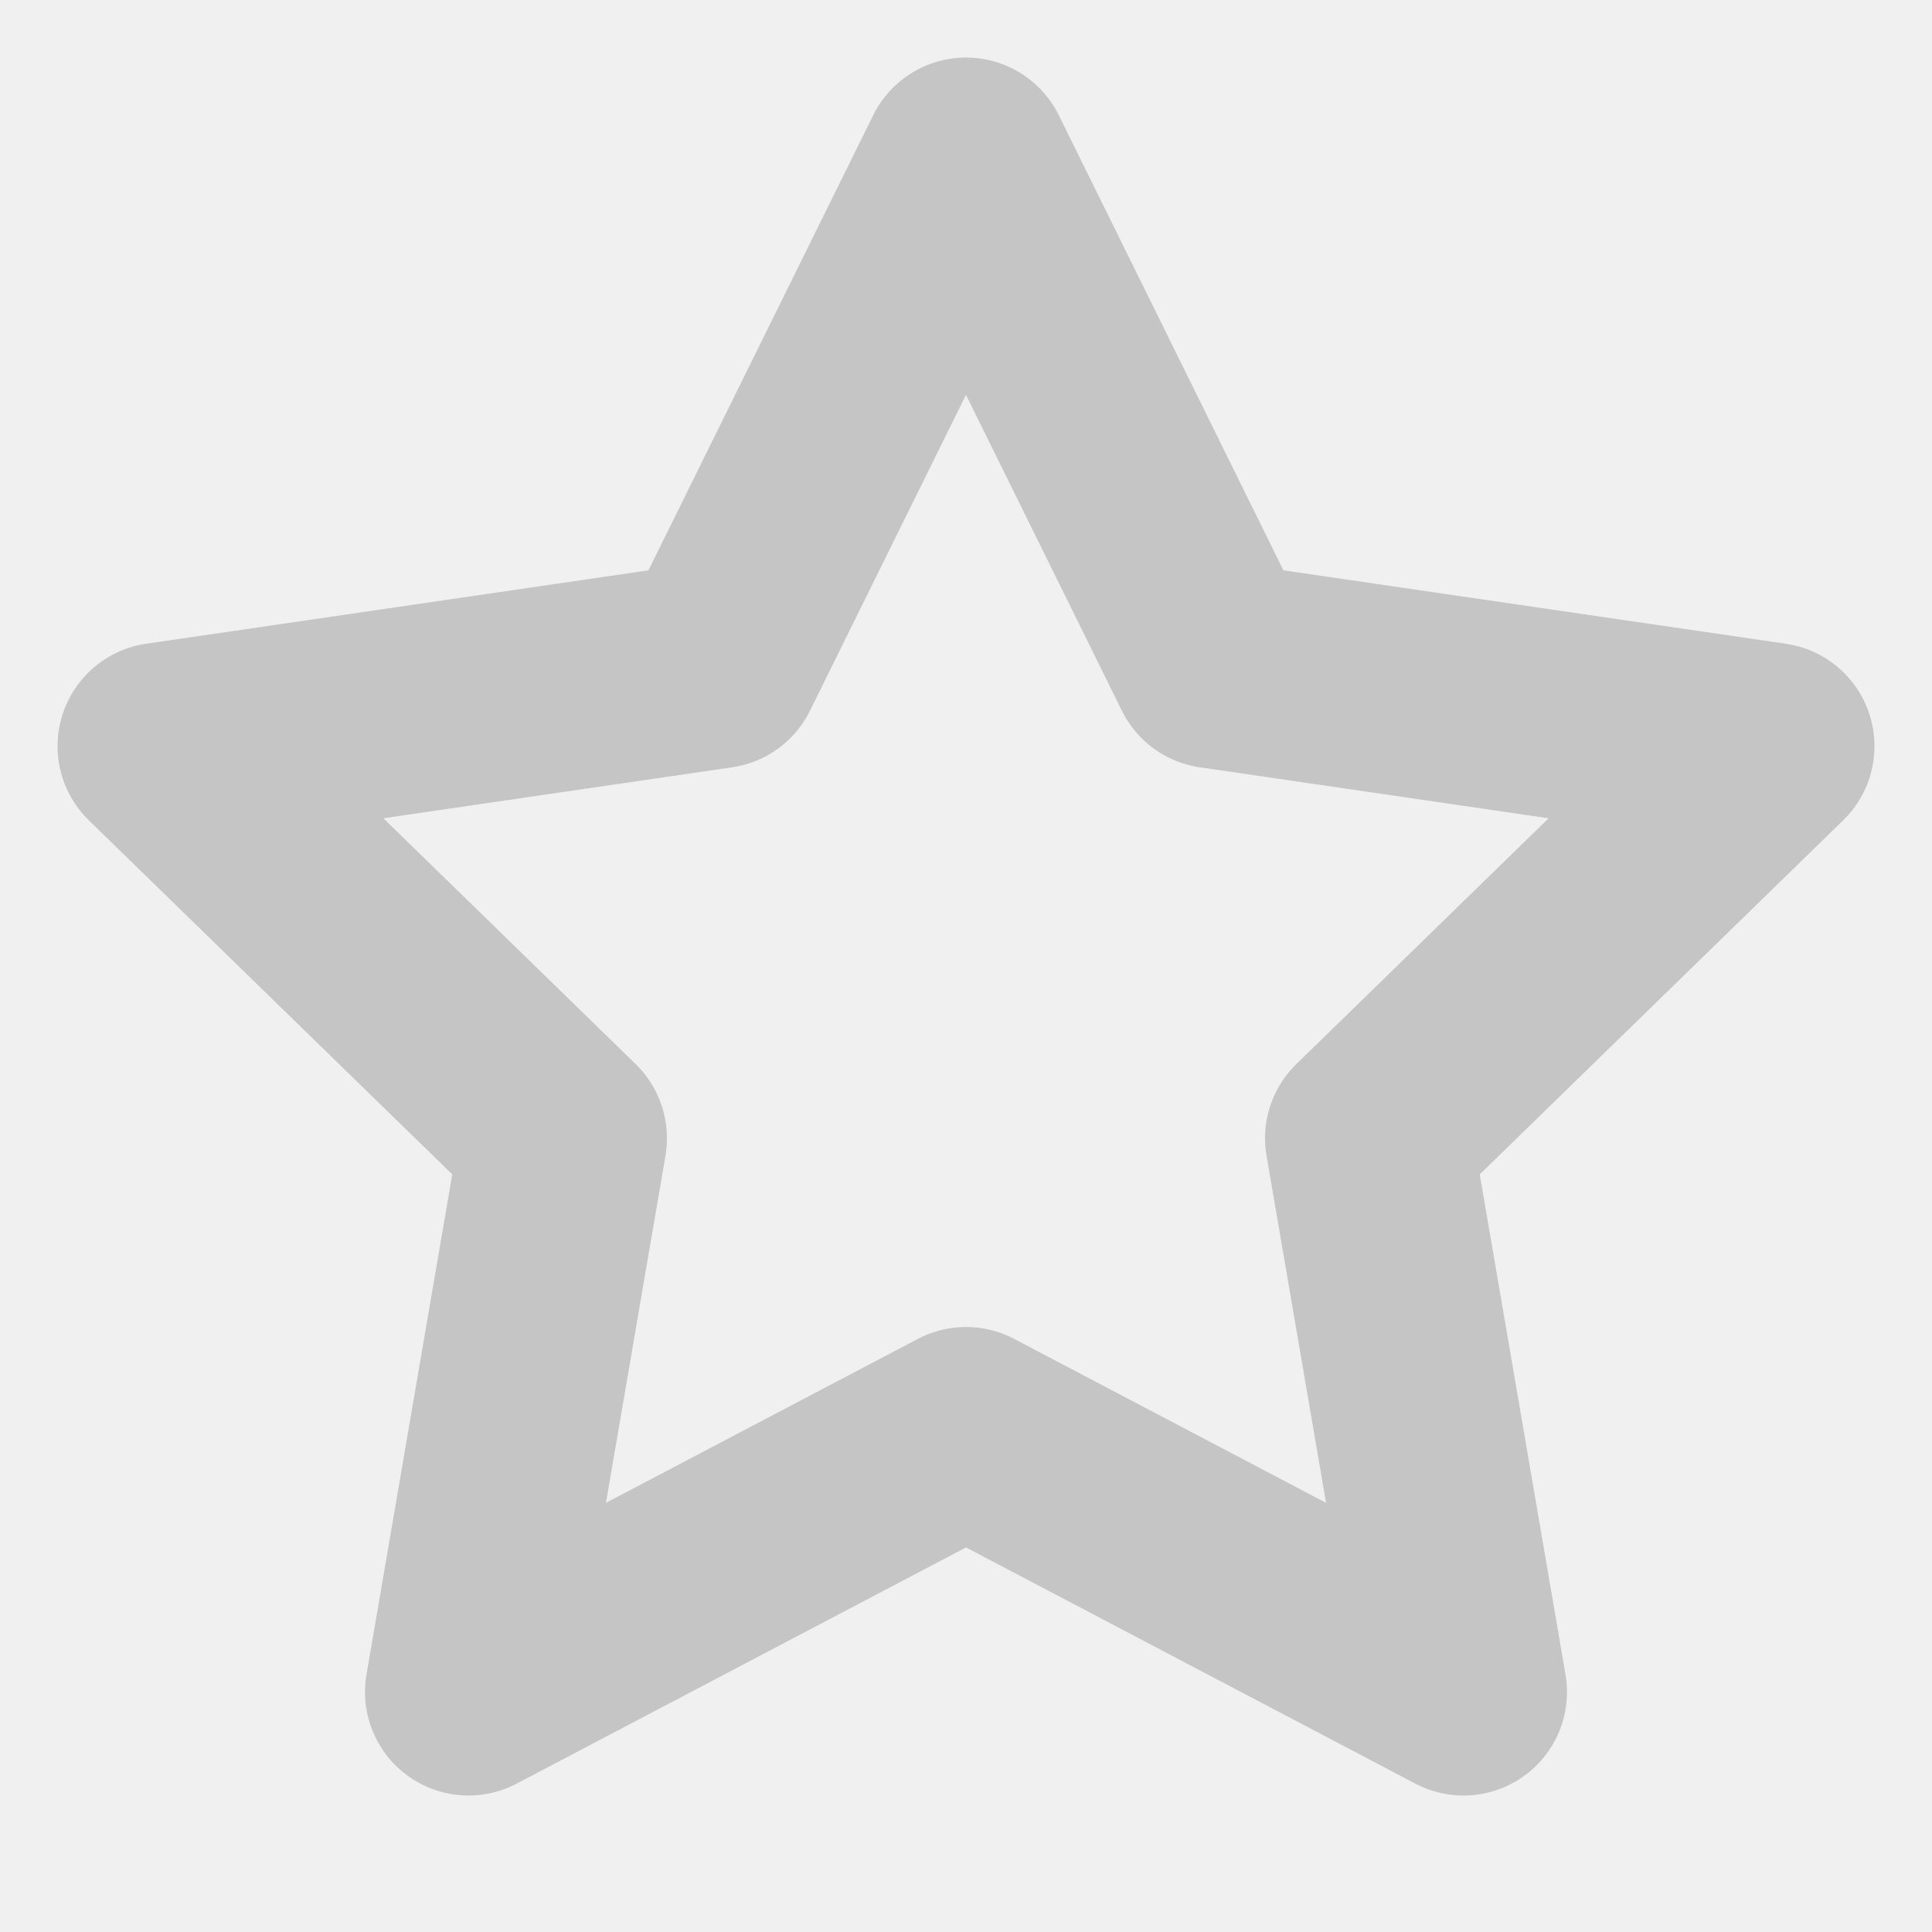
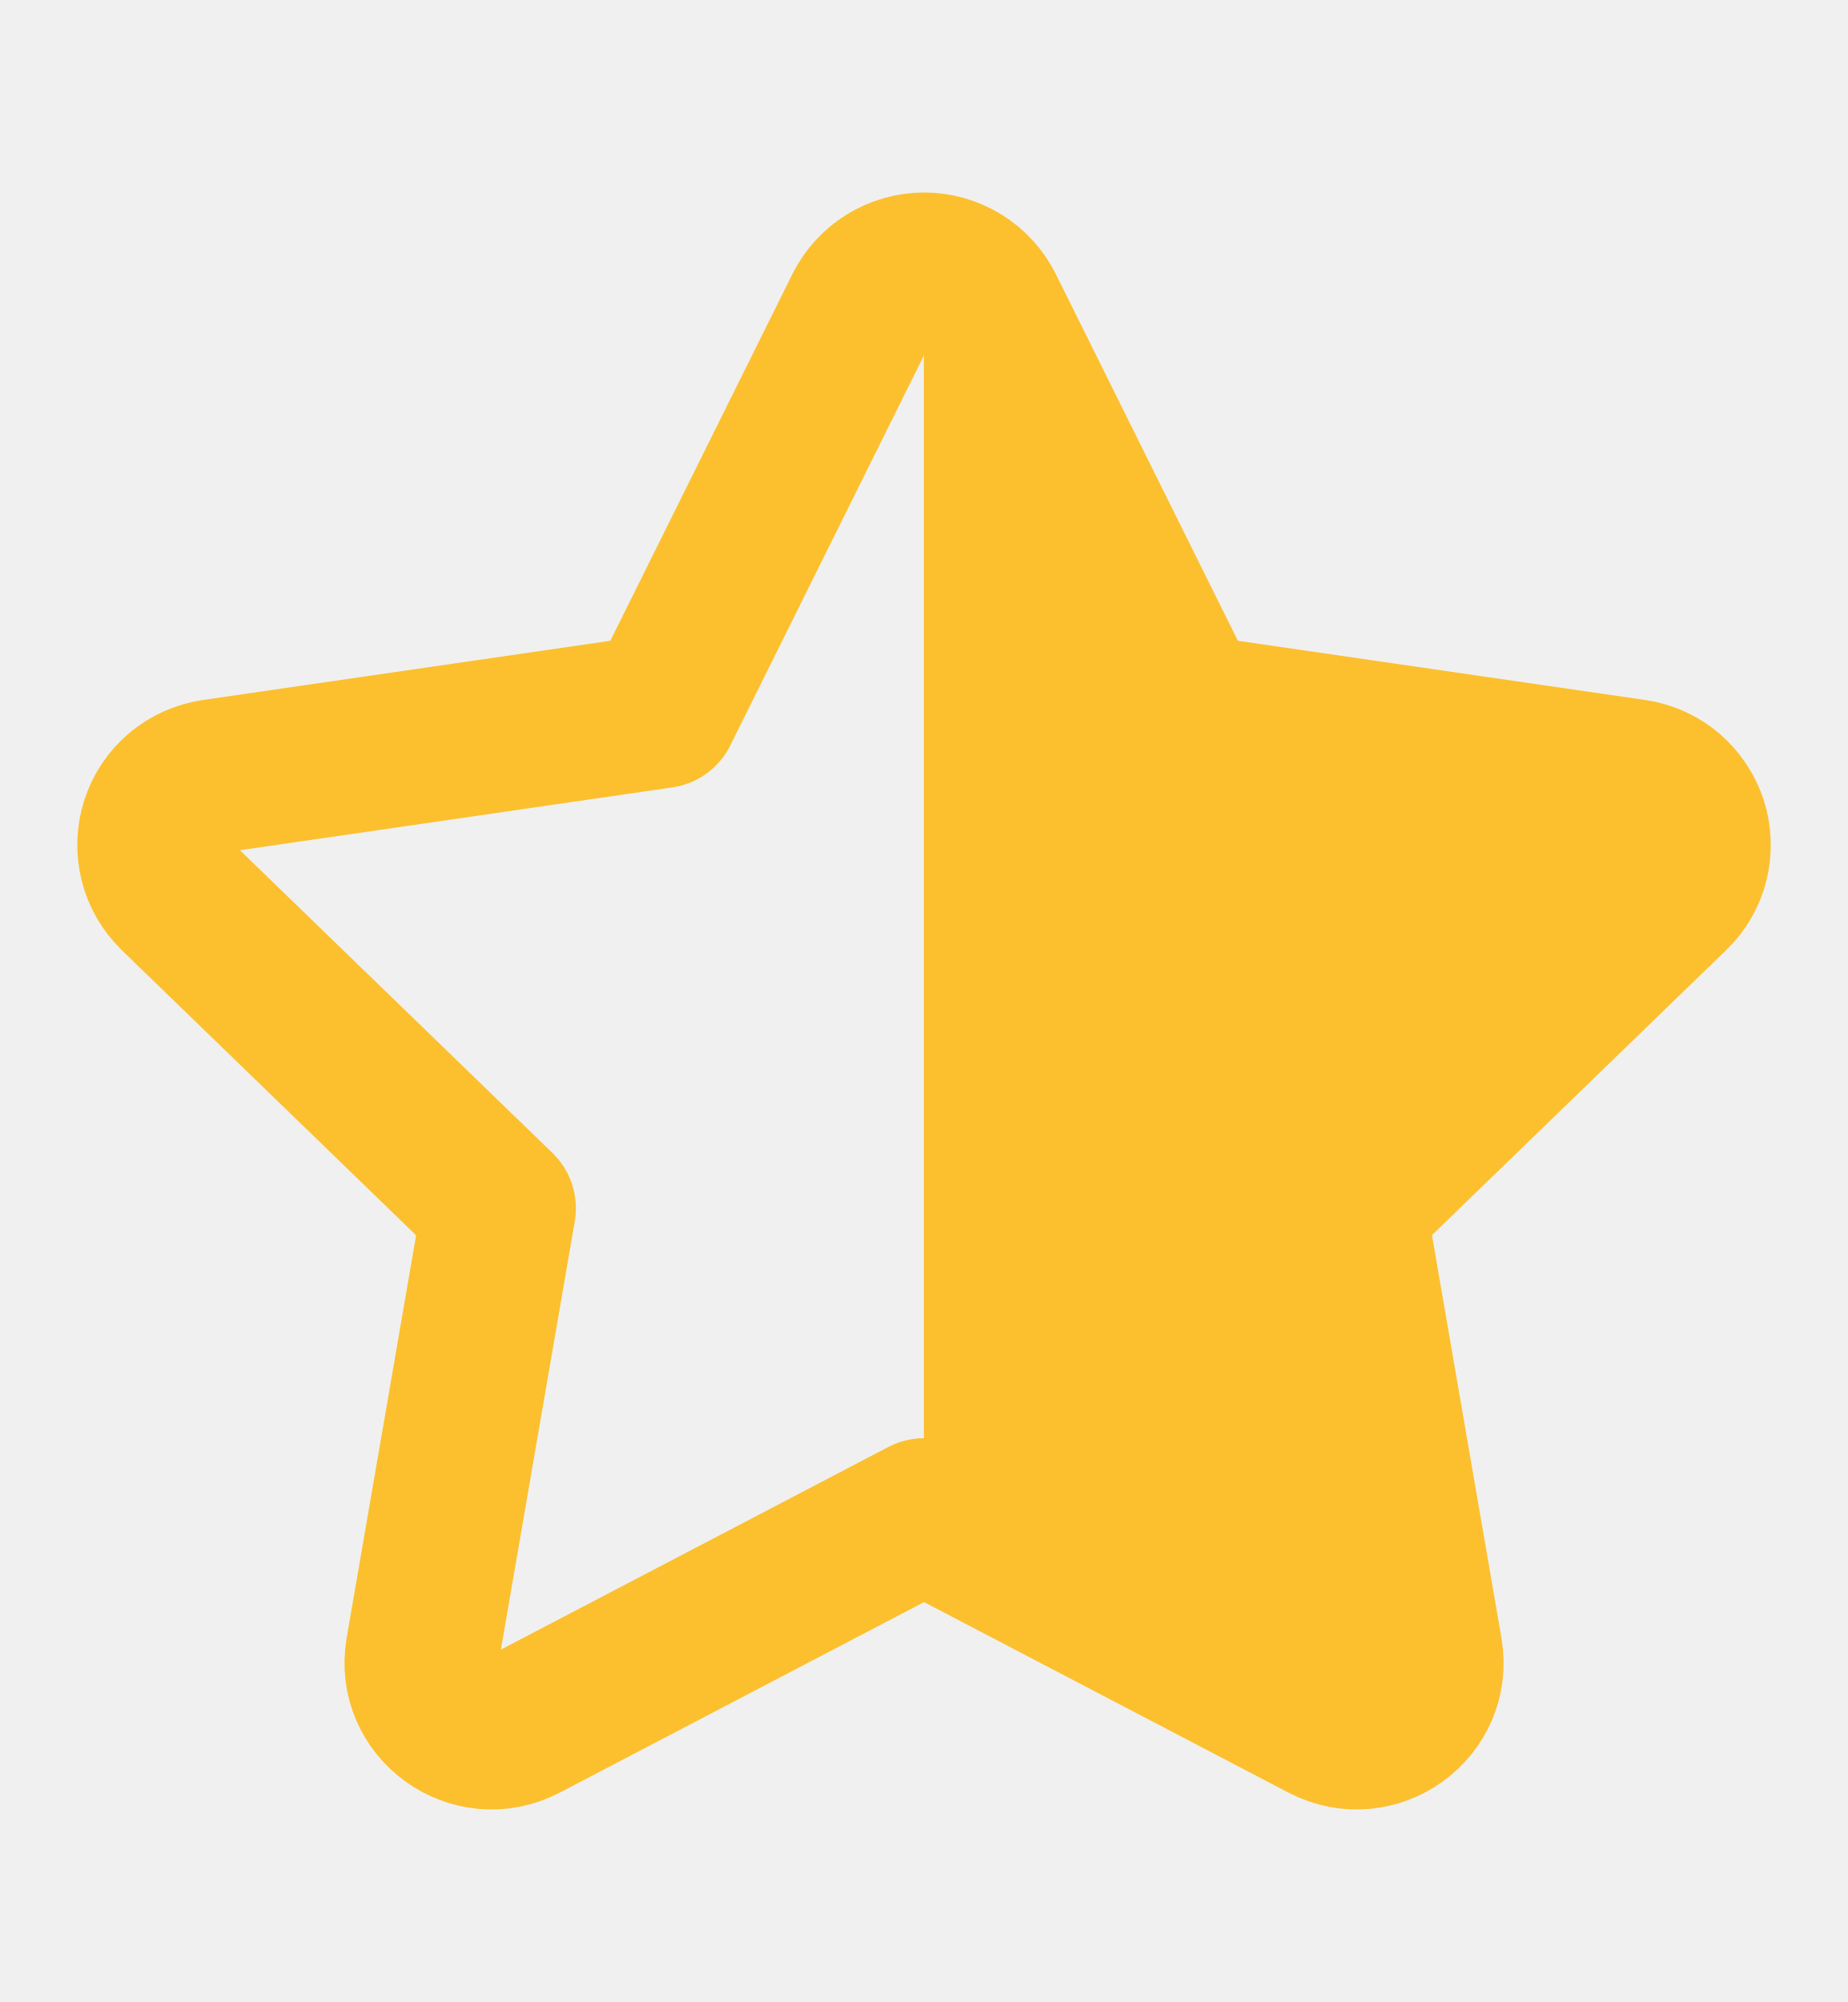
- <svg xmlns="http://www.w3.org/2000/svg" width="14" height="14" viewBox="0 0 14 14" fill="none">
-   <g clip-path="url(#clip0_2267_3004)">
-     <path d="M7 1.167L5.197 4.818L1.167 5.407L4.083 8.248L3.395 12.261L7 10.366L10.605 12.261L9.917 8.248L12.833 5.407L8.802 4.818L7 1.167Z" stroke="#C4C5C4" stroke-width="1.5" stroke-linecap="round" stroke-linejoin="round" />
-   </g>
-   <defs>
-     <clipPath id="clip0_2267_3004">
-       <rect width="14" height="14" fill="white" transform="matrix(-1 0 0 1 14 0)" />
-     </clipPath>
-   </defs>
+ <svg xmlns="http://www.w3.org/2000/svg" width="12" height="13" viewBox="0 0 12 13" fill="none">
+   <path d="M7.708 4.618L6.409 2.002C6.371 1.926 6.313 1.863 6.241 1.818C6.169 1.774 6.086 1.75 6.001 1.75C5.917 1.75 5.834 1.774 5.762 1.818C5.69 1.863 5.632 1.926 5.594 2.002L4.295 4.618L1.391 5.04C1.307 5.052 1.228 5.087 1.163 5.141C1.099 5.195 1.05 5.266 1.024 5.347C0.998 5.427 0.995 5.513 1.015 5.595C1.035 5.678 1.079 5.752 1.139 5.811L3.24 7.846L2.744 10.721C2.681 11.09 3.071 11.371 3.404 11.197L6.001 9.839L8.599 11.197C8.932 11.371 9.322 11.09 9.258 10.72L8.762 7.845L10.863 5.81C10.924 5.752 10.967 5.677 10.987 5.595C11.007 5.513 11.004 5.427 10.978 5.347C10.951 5.267 10.903 5.196 10.839 5.141C10.774 5.087 10.695 5.052 10.612 5.04L7.708 4.618Z" stroke="#FCC02E" stroke-linecap="round" stroke-linejoin="round" />
+   <path d="M6 10.289V1.5L8 4.5L8.5 5L11 5.5L10.5 6.5L9.5 7L9 7.5V9V11L7.5 10.5L6 10.289Z" fill="#FCC02E" />
</svg>
